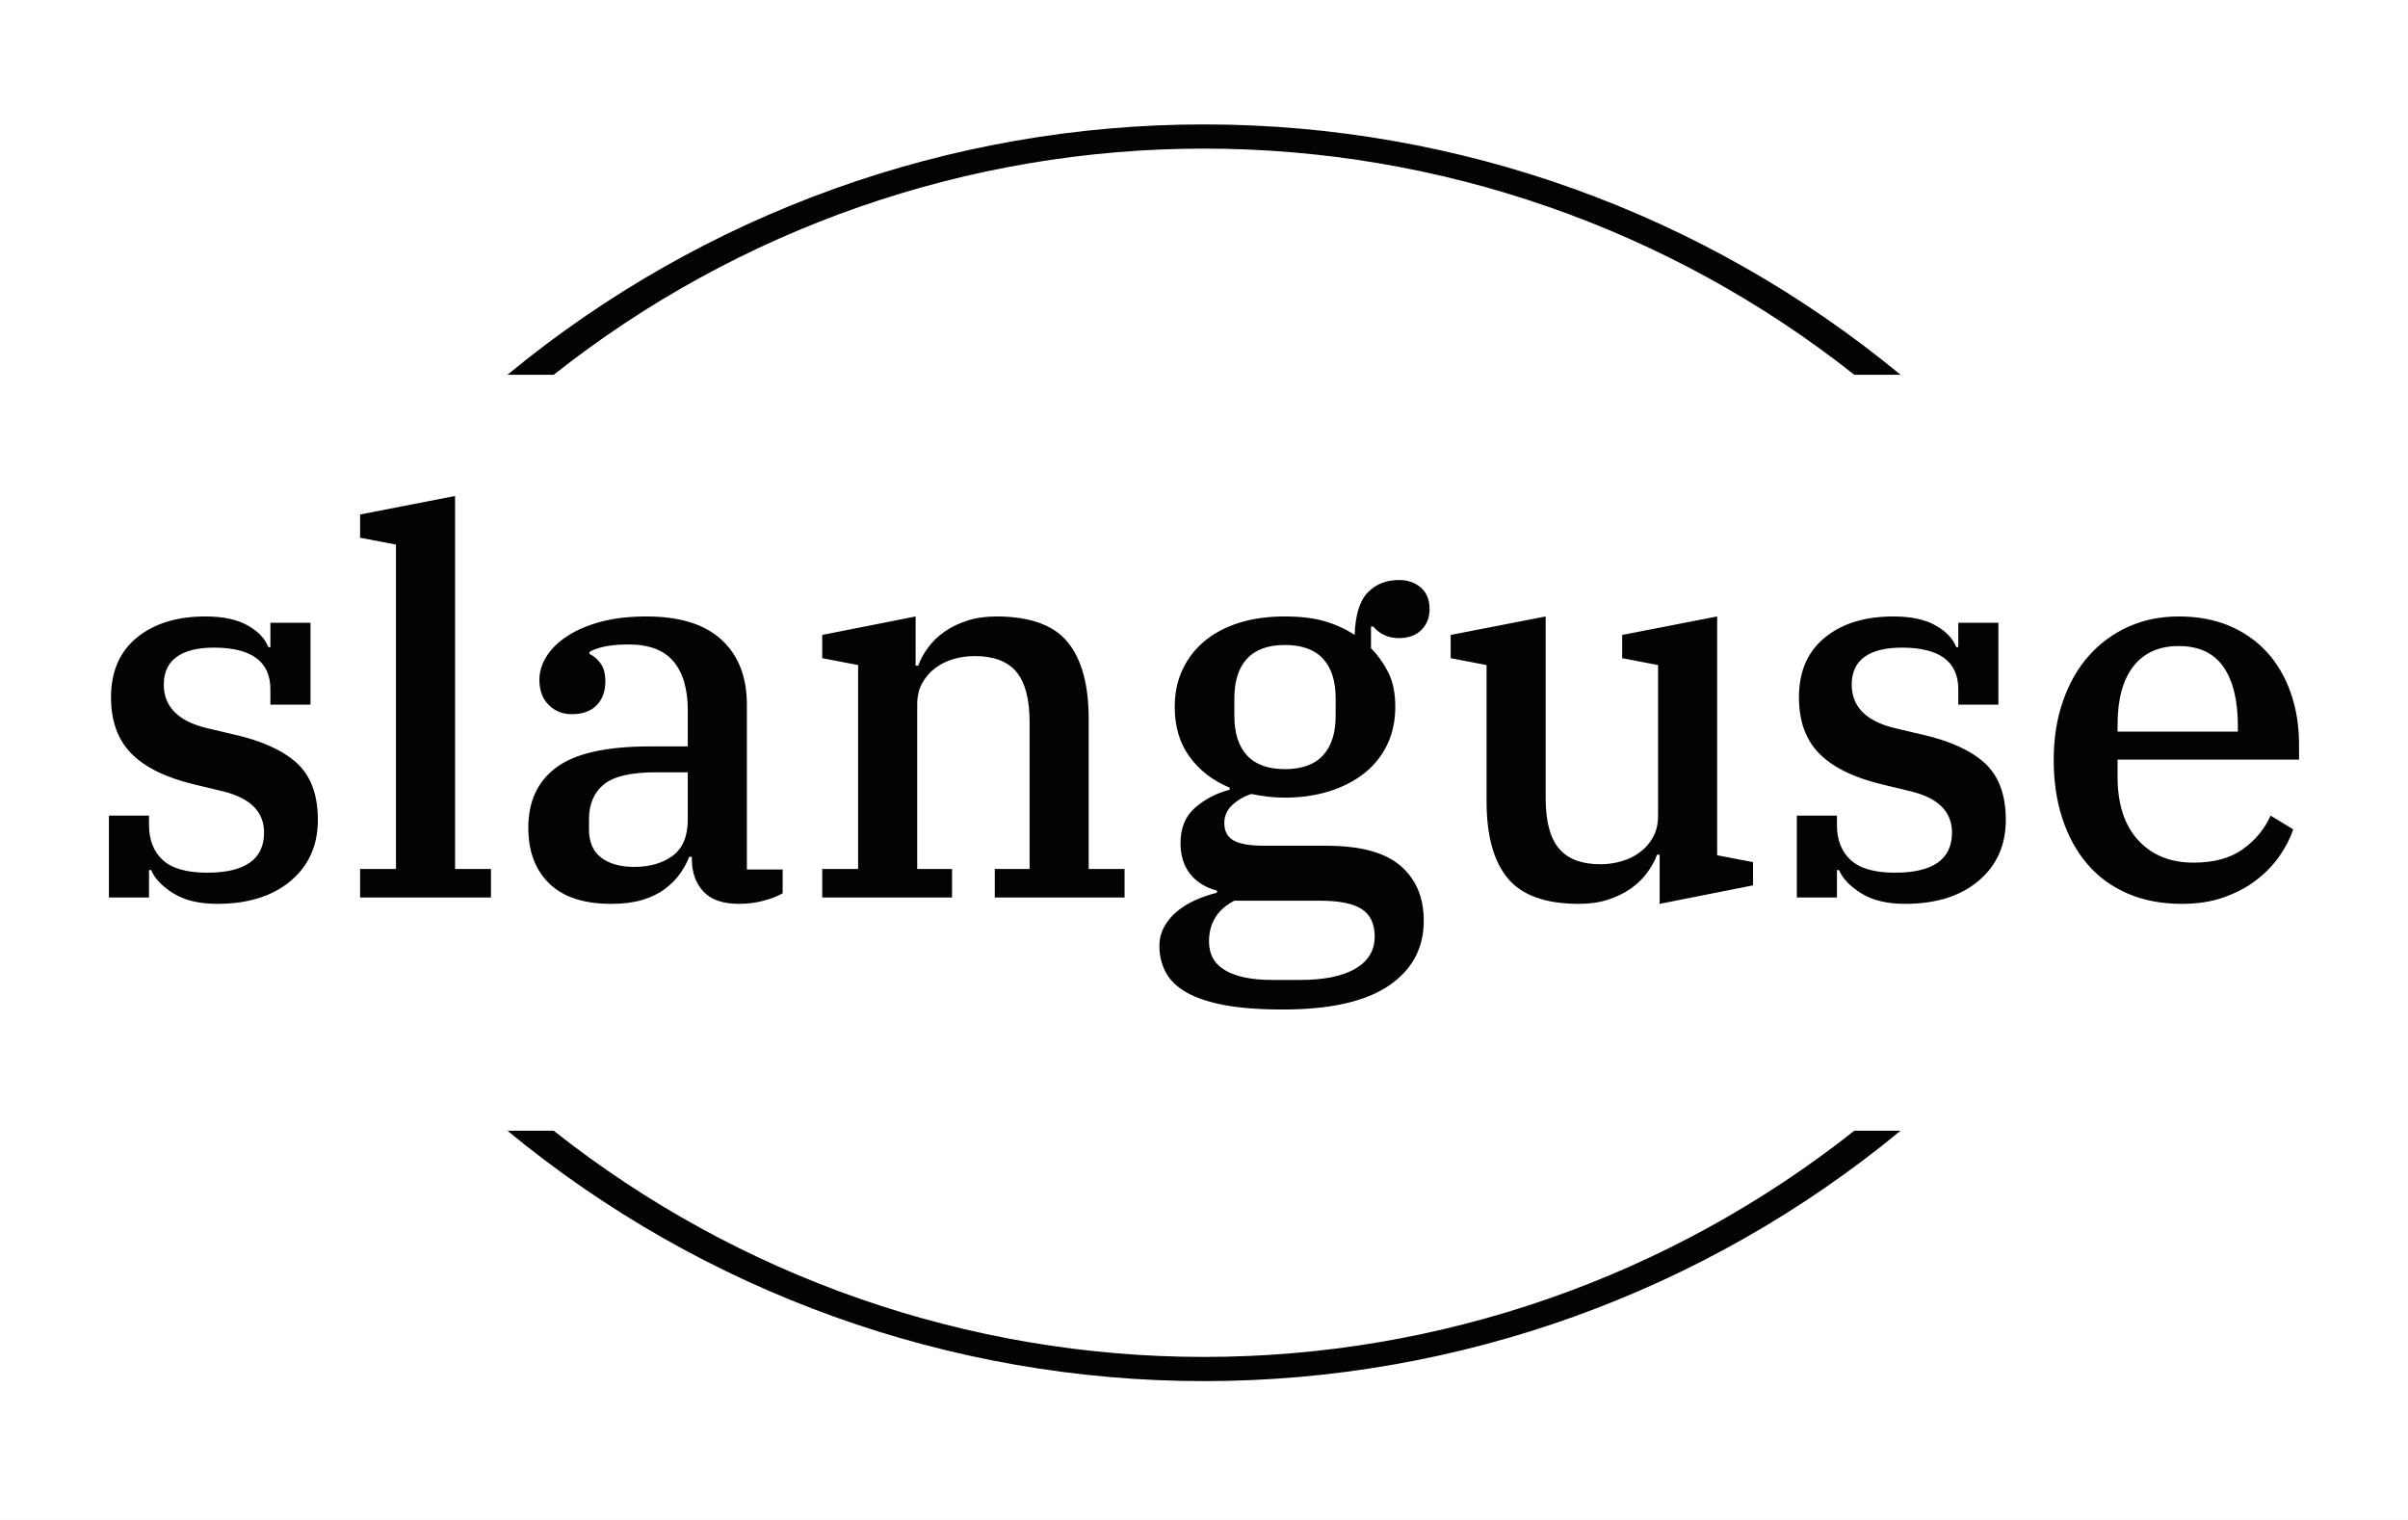
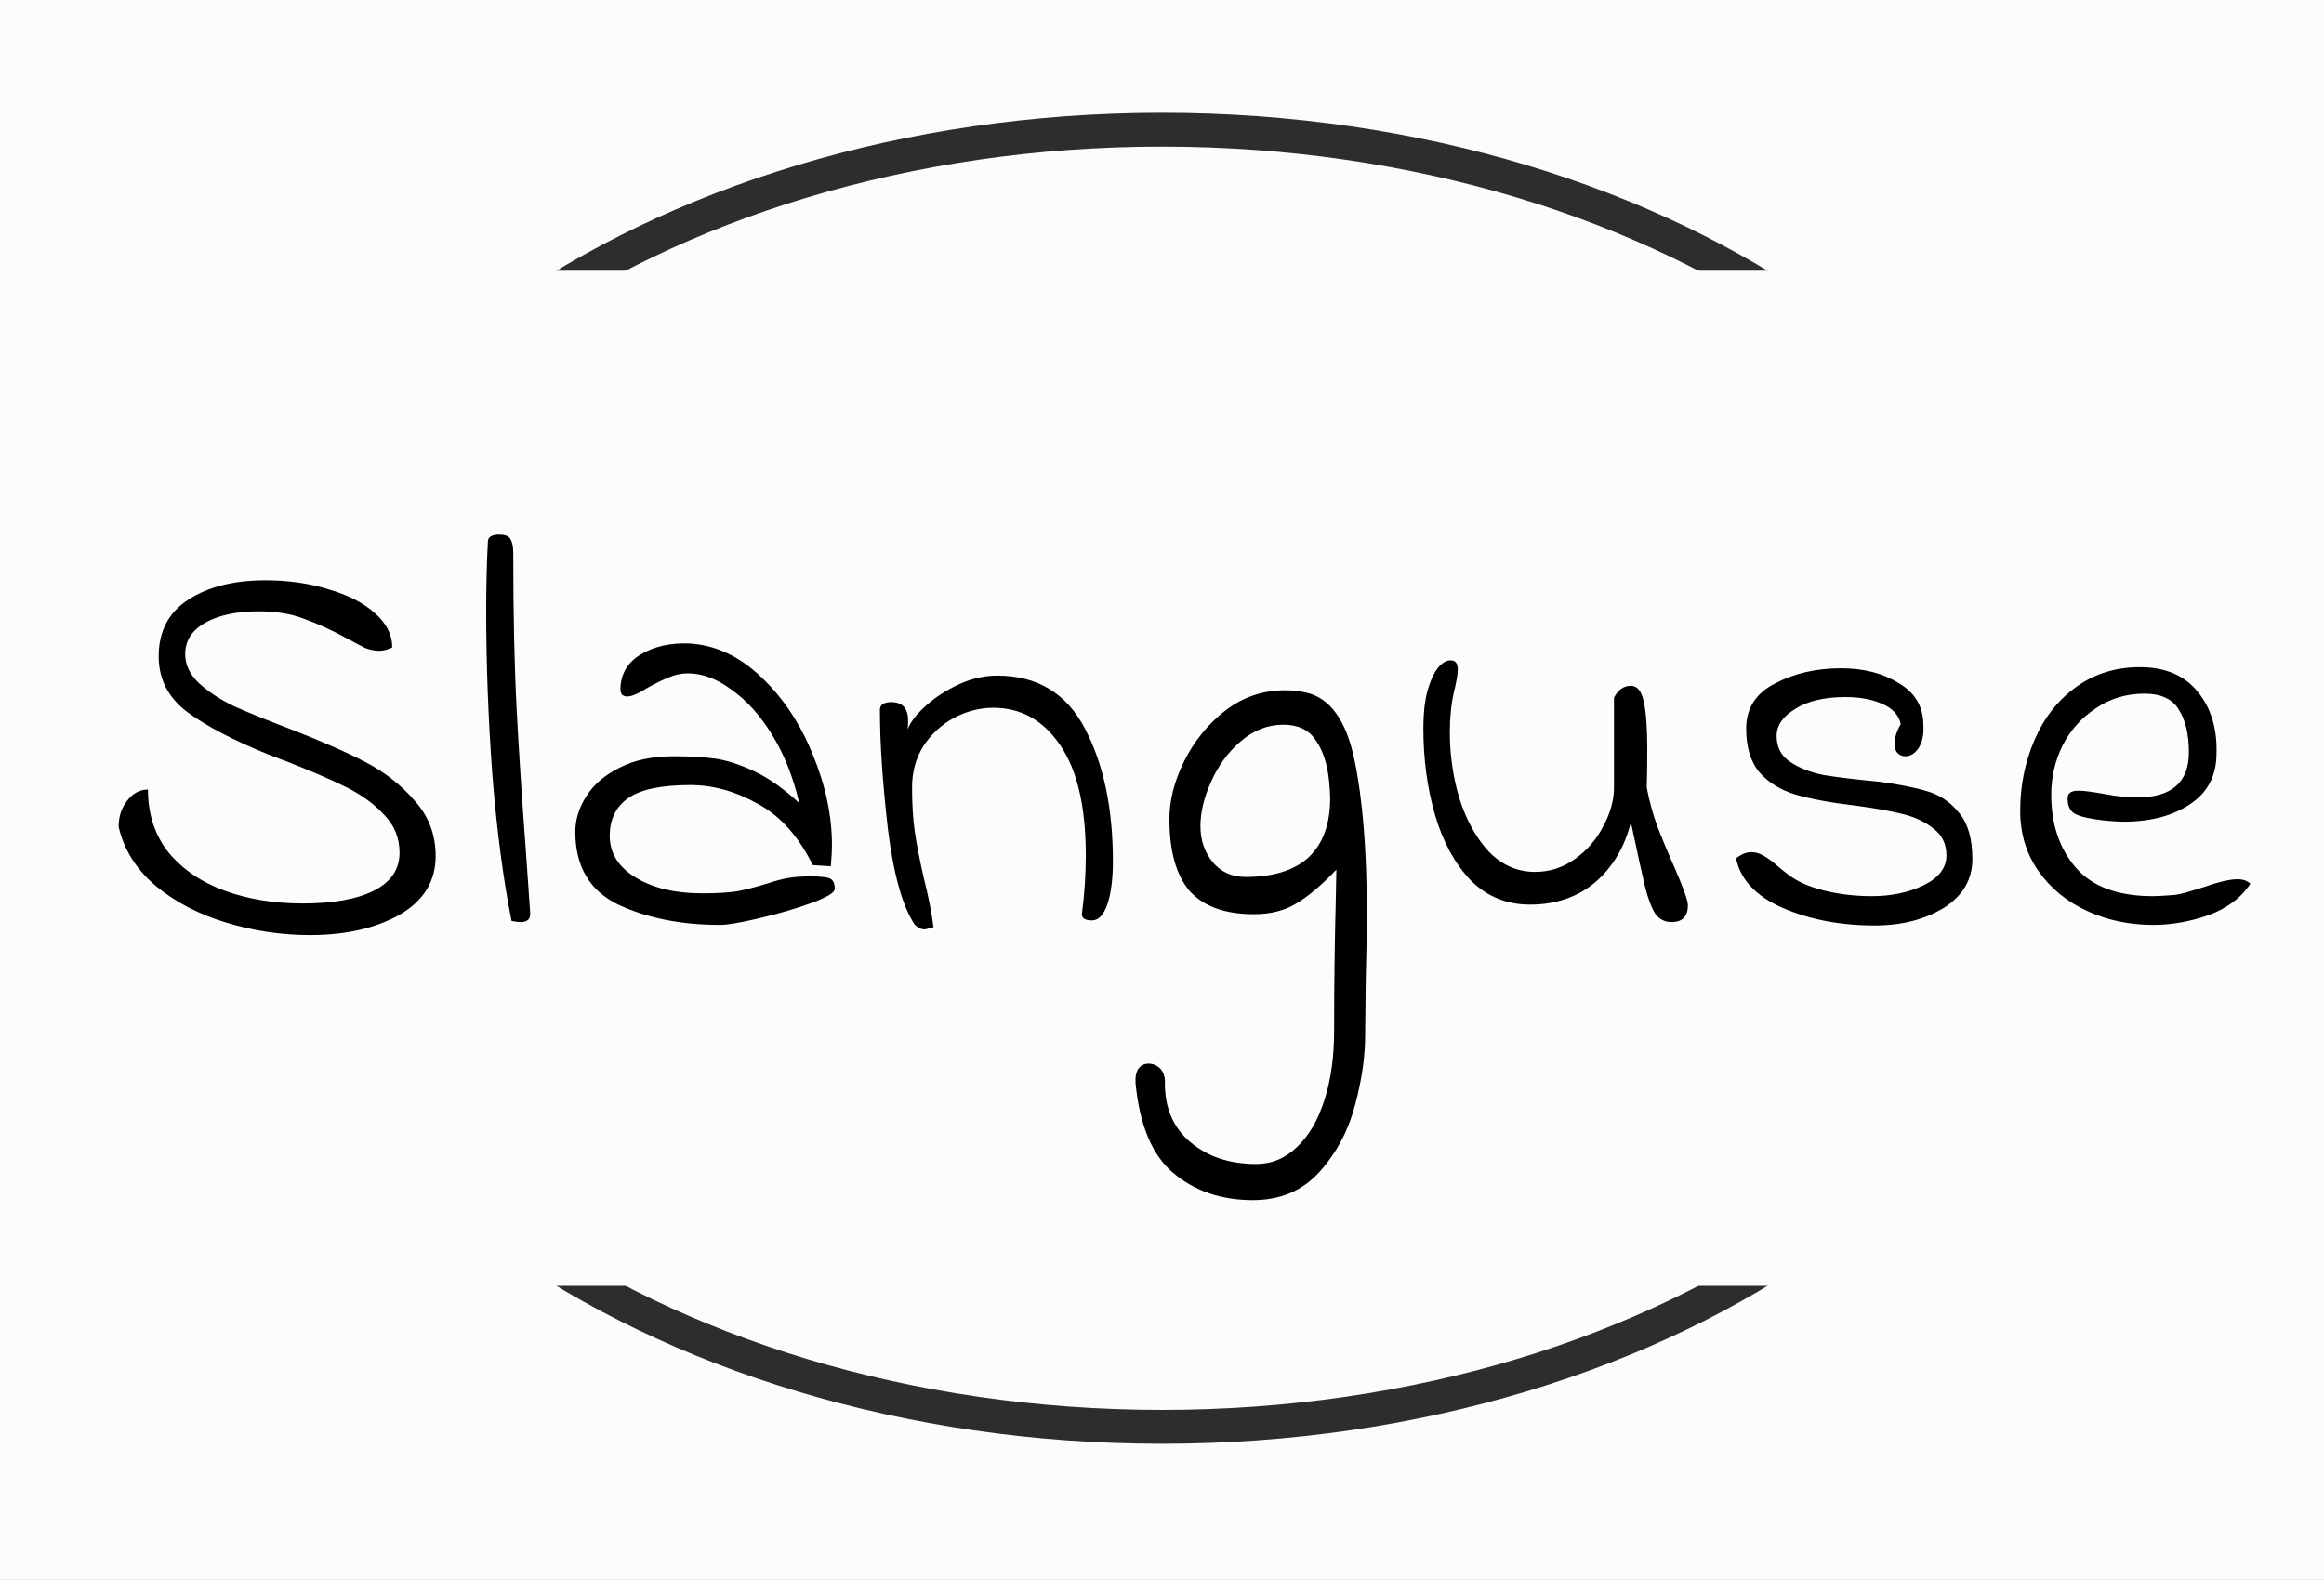
- <svg xmlns="http://www.w3.org/2000/svg" width="122" height="77" viewBox="0 0 122 77" fill="none">
-   <g clip-path="url(#clip0_55_3383)">
-     <rect width="122" height="77" fill="white" />
-     <g clip-path="url(#clip1_55_3383)">
-       <g clip-path="url(#clip2_55_3383)">
-         <g clip-path="url(#clip3_55_3383)">
-           <g clip-path="url(#clip4_55_3383)">
-             <g clip-path="url(#clip5_55_3383)">
-               <g clip-path="url(#clip6_55_3383)">
-                 <g clip-path="url(#clip7_55_3383)">
-                   <g clip-path="url(#clip8_55_3383)">
-                     <g clip-path="url(#clip9_55_3383)">
-                       <path d="M10.999 45.791C10.09 45.791 9.35 45.613 8.78 45.256C8.21 44.899 7.835 44.507 7.657 44.078H7.55V45.47H5.518V41.321H7.55V41.803C7.55 42.553 7.782 43.141 8.245 43.57C8.709 43.998 9.457 44.212 10.491 44.212C12.416 44.212 13.378 43.534 13.378 42.178C13.378 41.125 12.683 40.429 11.293 40.09L9.849 39.742C8.423 39.403 7.363 38.886 6.668 38.19C5.973 37.494 5.625 36.539 5.625 35.326C5.625 34.023 6.062 33.015 6.935 32.301C7.809 31.587 8.967 31.231 10.411 31.231C11.302 31.231 12.015 31.382 12.549 31.686C13.084 31.989 13.432 32.355 13.592 32.783H13.699V31.552H15.731V35.7H13.699V34.924C13.699 33.515 12.745 32.81 10.838 32.81C10.019 32.81 9.391 32.965 8.956 33.276C8.518 33.59 8.299 34.059 8.299 34.683C8.299 35.79 9.012 36.521 10.437 36.878L11.801 37.199C13.245 37.521 14.323 38.006 15.036 38.655C15.749 39.309 16.105 40.269 16.105 41.535C16.105 42.82 15.647 43.85 14.731 44.624C13.811 45.402 12.567 45.791 10.999 45.791ZM18.244 45.47V44.025H20.062V27.59L18.244 27.242V26.065L23.056 25.128V44.025H24.874V45.47H18.244ZM30.969 45.791C29.579 45.791 28.531 45.447 27.825 44.758C27.12 44.073 26.767 43.133 26.767 41.937C26.767 40.581 27.25 39.555 28.216 38.859C29.174 38.163 30.741 37.815 32.916 37.815H34.846V35.995C34.846 34.906 34.603 34.077 34.119 33.506C33.637 32.935 32.88 32.649 31.846 32.649C30.973 32.649 30.313 32.774 29.868 33.024V33.131C30.067 33.22 30.251 33.375 30.419 33.597C30.586 33.822 30.67 34.13 30.67 34.523C30.67 35.022 30.524 35.424 30.231 35.727C29.936 36.031 29.513 36.182 28.964 36.182C28.497 36.182 28.109 36.025 27.799 35.711C27.485 35.401 27.328 34.978 27.328 34.443C27.328 34.032 27.449 33.634 27.692 33.249C27.93 32.867 28.283 32.524 28.75 32.221C29.21 31.918 29.775 31.677 30.445 31.498C31.112 31.32 31.884 31.231 32.761 31.231C34.436 31.231 35.7 31.623 36.551 32.408C37.41 33.193 37.84 34.291 37.84 35.7V44.051H39.653V45.256C39.407 45.399 39.086 45.524 38.69 45.631C38.302 45.738 37.885 45.791 37.439 45.791C36.619 45.791 36.017 45.581 35.632 45.16C35.247 44.742 35.054 44.203 35.054 43.543V43.409H34.921C34.799 43.712 34.641 44.002 34.445 44.276C34.245 44.555 33.99 44.81 33.68 45.042C33.367 45.274 32.987 45.458 32.541 45.593C32.096 45.725 31.572 45.791 30.969 45.791ZM32.14 43.918C32.925 43.918 33.571 43.73 34.081 43.355C34.591 42.981 34.846 42.365 34.846 41.509V39.127H33.242C31.973 39.127 31.089 39.332 30.59 39.742C30.091 40.153 29.841 40.741 29.841 41.509V42.017C29.841 42.66 30.046 43.136 30.456 43.447C30.866 43.761 31.427 43.918 32.14 43.918ZM41.658 45.47V44.025H43.476V33.693L41.658 33.345V32.167L46.39 31.231V33.72H46.523C46.63 33.416 46.796 33.113 47.02 32.81C47.242 32.506 47.518 32.239 47.849 32.007C48.177 31.775 48.56 31.587 48.999 31.445C49.434 31.302 49.927 31.231 50.48 31.231C52.173 31.231 53.376 31.662 54.089 32.526C54.802 33.393 55.158 34.692 55.158 36.423V44.025H56.976V45.47H50.4V44.025H52.164V36.584C52.164 35.424 51.941 34.576 51.496 34.041C51.05 33.506 50.346 33.238 49.384 33.238C49.027 33.238 48.676 33.286 48.331 33.383C47.981 33.483 47.669 33.634 47.395 33.838C47.117 34.045 46.894 34.3 46.727 34.603C46.555 34.906 46.47 35.272 46.47 35.7V44.025H48.234V45.47H41.658ZM64.997 51.144C63.82 51.144 62.831 51.069 62.029 50.92C61.227 50.766 60.586 50.55 60.104 50.272C59.623 49.997 59.276 49.66 59.062 49.26C58.848 48.857 58.741 48.414 58.741 47.932C58.741 47.576 58.821 47.251 58.981 46.958C59.142 46.662 59.356 46.403 59.623 46.182C59.89 45.957 60.202 45.764 60.559 45.604C60.915 45.443 61.281 45.318 61.655 45.229V45.122C61.067 44.962 60.612 44.676 60.291 44.266C59.971 43.855 59.81 43.338 59.81 42.713C59.81 41.946 60.056 41.348 60.548 40.92C61.036 40.492 61.619 40.188 62.297 40.01V39.903C61.441 39.546 60.764 39.023 60.265 38.334C59.766 37.649 59.516 36.807 59.516 35.807C59.516 35.094 59.655 34.451 59.933 33.88C60.208 33.309 60.591 32.828 61.083 32.435C61.571 32.042 62.154 31.743 62.831 31.536C63.508 31.332 64.257 31.231 65.077 31.231C65.879 31.231 66.556 31.311 67.109 31.471C67.661 31.632 68.169 31.864 68.632 32.167C68.668 31.15 68.891 30.431 69.301 30.01C69.711 29.593 70.237 29.384 70.878 29.384C71.324 29.384 71.694 29.512 71.99 29.769C72.283 30.03 72.429 30.392 72.429 30.856C72.429 31.284 72.291 31.636 72.017 31.91C71.739 32.189 71.359 32.328 70.878 32.328C70.344 32.328 69.907 32.132 69.568 31.739H69.461V32.837C69.782 33.158 70.067 33.554 70.317 34.025C70.566 34.5 70.691 35.094 70.691 35.807C70.691 36.521 70.554 37.164 70.279 37.735C70.001 38.306 69.613 38.788 69.114 39.18C68.615 39.573 68.023 39.876 67.339 40.09C66.651 40.304 65.897 40.411 65.077 40.411C64.774 40.411 64.485 40.393 64.211 40.358C63.933 40.322 63.66 40.278 63.393 40.224C63.018 40.349 62.697 40.536 62.43 40.786C62.163 41.036 62.029 41.339 62.029 41.696C62.029 42.106 62.186 42.401 62.5 42.579C62.81 42.758 63.33 42.847 64.061 42.847H67.189C68.918 42.847 70.174 43.186 70.958 43.864C71.743 44.542 72.135 45.47 72.135 46.648C72.135 48.04 71.543 49.137 70.359 49.94C69.172 50.743 67.385 51.144 64.997 51.144ZM65.104 38.966C65.959 38.966 66.601 38.734 67.028 38.27C67.456 37.806 67.67 37.137 67.67 36.263V35.379C67.67 34.505 67.456 33.836 67.028 33.372C66.601 32.908 65.959 32.676 65.104 32.676C64.248 32.676 63.606 32.908 63.179 33.372C62.751 33.836 62.537 34.505 62.537 35.379V36.263C62.537 37.137 62.751 37.806 63.179 38.27C63.606 38.734 64.248 38.966 65.104 38.966ZM61.254 47.692C61.254 48.352 61.53 48.843 62.083 49.164C62.635 49.485 63.419 49.645 64.435 49.645H65.879C67.091 49.645 68.023 49.455 68.675 49.073C69.324 48.687 69.648 48.147 69.648 47.451C69.648 46.808 69.431 46.344 68.996 46.059C68.558 45.773 67.848 45.631 66.868 45.631H62.537C61.682 46.077 61.254 46.764 61.254 47.692ZM79.995 45.791C78.301 45.791 77.098 45.358 76.385 44.49C75.672 43.627 75.316 42.33 75.316 40.599V33.693L73.498 33.345V32.167L78.31 31.231V40.438C78.31 41.598 78.533 42.446 78.979 42.981C79.424 43.516 80.128 43.784 81.091 43.784C81.447 43.784 81.798 43.734 82.144 43.634C82.493 43.538 82.805 43.386 83.08 43.179C83.358 42.975 83.581 42.722 83.748 42.419C83.919 42.115 84.005 41.75 84.005 41.321V33.693L82.187 33.345V32.167L86.999 31.231V43.329L88.817 43.677V44.854L84.085 45.791V43.302H83.951C83.844 43.605 83.678 43.909 83.454 44.212C83.233 44.515 82.957 44.783 82.625 45.015C82.297 45.247 81.914 45.434 81.476 45.577C81.041 45.72 80.547 45.791 79.995 45.791ZM96.516 45.791C95.607 45.791 94.868 45.613 94.297 45.256C93.727 44.899 93.353 44.507 93.174 44.078H93.068V45.47H91.036V41.321H93.068V41.803C93.068 42.553 93.299 43.141 93.763 43.57C94.226 43.998 94.975 44.212 96.008 44.212C97.933 44.212 98.896 43.534 98.896 42.178C98.896 41.125 98.201 40.429 96.81 40.09L95.367 39.742C93.941 39.403 92.88 38.886 92.185 38.19C91.49 37.494 91.143 36.539 91.143 35.326C91.143 34.023 91.579 33.015 92.453 32.301C93.326 31.587 94.484 31.231 95.928 31.231C96.819 31.231 97.532 31.382 98.067 31.686C98.602 31.989 98.949 32.355 99.109 32.783H99.216V31.552H101.248V35.7H99.216V34.924C99.216 33.515 98.263 32.81 96.356 32.81C95.536 32.81 94.907 32.965 94.469 33.276C94.034 33.59 93.816 34.059 93.816 34.683C93.816 35.79 94.529 36.521 95.955 36.878L97.318 37.199C98.762 37.521 99.84 38.006 100.553 38.655C101.266 39.309 101.623 40.269 101.623 41.535C101.623 42.82 101.163 43.85 100.243 44.624C99.327 45.402 98.085 45.791 96.516 45.791ZM110.546 45.791C109.513 45.791 108.595 45.616 107.793 45.267C106.991 44.92 106.313 44.426 105.761 43.784C105.208 43.141 104.786 42.374 104.494 41.482C104.198 40.59 104.05 39.599 104.05 38.511C104.05 37.405 104.207 36.405 104.521 35.513C104.831 34.621 105.267 33.857 105.83 33.222C106.39 32.59 107.058 32.1 107.836 31.75C108.609 31.404 109.459 31.231 110.386 31.231C111.331 31.231 112.177 31.386 112.926 31.696C113.674 32.01 114.312 32.453 114.84 33.024C115.364 33.595 115.769 34.282 116.054 35.085C116.339 35.888 116.481 36.78 116.481 37.761V38.484H107.285V39.341C107.285 40.733 107.632 41.807 108.327 42.563C109.023 43.323 109.958 43.703 111.135 43.703C112.168 43.703 113.002 43.475 113.637 43.018C114.268 42.565 114.735 41.999 115.038 41.321L116.187 42.017C116.027 42.481 115.792 42.936 115.482 43.382C115.168 43.828 114.779 44.23 114.316 44.587C113.853 44.944 113.309 45.233 112.685 45.454C112.061 45.679 111.348 45.791 110.546 45.791ZM107.285 36.718V37.066H113.38V36.771C113.38 35.486 113.136 34.491 112.648 33.784C112.156 33.081 111.402 32.73 110.386 32.73C109.388 32.73 108.622 33.072 108.087 33.757C107.552 34.446 107.285 35.433 107.285 36.718Z" fill="#030303" />
-                     </g>
-                   </g>
-                 </g>
-               </g>
-             </g>
-           </g>
-         </g>
-         <path d="M25.71 18.986C35.647 10.787 48.123 6.303 61 6.303C73.877 6.303 86.353 10.787 96.29 18.986H93.947C84.565 11.565 72.957 7.528 61 7.528C49.043 7.528 37.435 11.565 28.054 18.986H25.71ZM25.71 57.286C35.647 65.486 48.123 69.97 61 69.97C73.877 69.97 86.353 65.486 96.29 57.286H93.947C84.565 64.708 72.957 68.745 61 68.745C49.043 68.745 37.435 64.708 28.054 57.286H25.71Z" fill="#030303" />
-       </g>
-     </g>
-   </g>
-   <defs>
-     <clipPath id="clip0_55_3383">
-       <rect width="122" height="77" fill="white" />
-     </clipPath>
-     <clipPath id="clip1_55_3383">
-       <rect width="180" height="112.273" fill="white" transform="translate(-29 -18)" />
-     </clipPath>
-     <clipPath id="clip2_55_3383">
-       <rect width="179.569" height="112.364" fill="white" transform="translate(-28.7847 -18.0459)" />
-     </clipPath>
-     <clipPath id="clip3_55_3383">
-       <rect width="110.974" height="26.017" fill="white" transform="translate(5.51318 25.1279)" />
-     </clipPath>
-     <clipPath id="clip4_55_3383">
-       <rect width="110.974" height="26.017" fill="white" transform="translate(5.51318 25.1279)" />
-     </clipPath>
-     <clipPath id="clip5_55_3383">
-       <rect width="110.974" height="26.017" fill="white" transform="translate(5.51318 25.1279)" />
-     </clipPath>
-     <clipPath id="clip6_55_3383">
-       <rect width="110.974" height="26.017" fill="white" transform="translate(5.51318 25.1279)" />
-     </clipPath>
-     <clipPath id="clip7_55_3383">
-       <rect width="110.974" height="26.017" fill="white" transform="translate(5.51318 25.1279)" />
-     </clipPath>
-     <clipPath id="clip8_55_3383">
-       <rect width="110.974" height="26.017" fill="white" transform="translate(5.51318 25.1279)" />
-     </clipPath>
-     <clipPath id="clip9_55_3383">
-       <rect width="110.974" height="26.017" fill="white" transform="translate(5.51318 25.1279)" />
-     </clipPath>
-   </defs>
+ <svg xmlns="http://www.w3.org/2000/svg" width="103" height="70" viewBox="0 0 103 70" fill="none">
+   <rect width="103" height="70" fill="#FCFCFC" />
+   <path d="M92.25 34.5C92.25 42.34 87.781 49.509 80.41 54.748C73.041 59.987 62.822 63.25 51.5 63.25C40.178 63.25 29.959 59.987 22.59 54.748C15.219 49.509 10.75 42.34 10.75 34.5C10.75 26.66 15.219 19.491 22.59 14.252C29.959 9.013 40.178 5.75 51.5 5.75C62.822 5.75 73.041 9.013 80.41 14.252C87.781 19.491 92.25 26.66 92.25 34.5Z" stroke="#2D2D2D" stroke-width="1.5" />
+   <rect y="12" width="103" height="45" fill="#FCFCFC" />
+   <path d="M13.408 40.05C14.775 40.05 15.833 39.858 16.583 39.475C17.333 39.092 17.708 38.533 17.708 37.8C17.708 37.15 17.483 36.592 17.033 36.125C16.583 35.642 16.025 35.233 15.358 34.9C14.692 34.567 13.783 34.175 12.633 33.725C12.533 33.692 12.292 33.6 11.908 33.45C10.342 32.817 9.133 32.183 8.283 31.55C7.45 30.917 7.033 30.1 7.033 29.1C7.033 27.983 7.475 27.142 8.358 26.575C9.242 26.008 10.375 25.725 11.758 25.725C12.775 25.725 13.708 25.858 14.558 26.125C15.425 26.375 16.108 26.725 16.608 27.175C17.125 27.625 17.383 28.133 17.383 28.7C17.183 28.8 16.992 28.85 16.808 28.85C16.608 28.85 16.4 28.808 16.183 28.725C15.983 28.625 15.683 28.467 15.283 28.25C14.633 27.9 14.025 27.625 13.458 27.425C12.892 27.208 12.225 27.1 11.458 27.1C10.492 27.1 9.708 27.267 9.108 27.6C8.508 27.933 8.208 28.4 8.208 29C8.208 29.467 8.408 29.892 8.808 30.275C9.225 30.658 9.742 31 10.358 31.3C10.992 31.583 11.833 31.925 12.883 32.325C14.217 32.842 15.317 33.325 16.183 33.775C17.05 34.225 17.783 34.8 18.383 35.5C19 36.183 19.308 37 19.308 37.95C19.308 39.067 18.775 39.933 17.708 40.55C16.642 41.15 15.317 41.45 13.733 41.45C12.483 41.45 11.25 41.267 10.033 40.9C8.817 40.533 7.775 39.992 6.908 39.275C6.042 38.542 5.492 37.667 5.258 36.65C5.258 36.2 5.383 35.817 5.633 35.5C5.883 35.167 6.192 35 6.558 35C6.558 36.083 6.858 37.008 7.458 37.775C8.075 38.525 8.9 39.092 9.933 39.475C10.983 39.858 12.142 40.05 13.408 40.05ZM22.673 40.825C22.307 39.008 22.023 36.858 21.823 34.375C21.64 31.875 21.548 29.458 21.548 27.125C21.548 25.958 21.573 24.925 21.623 24.025C21.623 23.808 21.79 23.7 22.123 23.7C22.39 23.7 22.557 23.767 22.623 23.9C22.707 24.033 22.748 24.242 22.748 24.525C22.748 27.225 22.798 29.533 22.898 31.45C22.998 33.35 23.132 35.4 23.298 37.6C23.398 39.017 23.465 39.975 23.498 40.475C23.515 40.742 23.373 40.875 23.073 40.875C22.973 40.875 22.84 40.858 22.673 40.825ZM31.923 41C30.189 41 28.681 40.7 27.398 40.1C26.131 39.483 25.498 38.408 25.498 36.875C25.498 36.325 25.664 35.792 25.998 35.275C26.331 34.758 26.823 34.342 27.473 34.025C28.123 33.692 28.914 33.525 29.848 33.525C30.564 33.525 31.173 33.558 31.673 33.625C32.173 33.692 32.748 33.875 33.398 34.175C34.048 34.475 34.723 34.95 35.423 35.6C35.156 34.45 34.756 33.442 34.223 32.575C33.689 31.708 33.089 31.042 32.423 30.575C31.773 30.092 31.131 29.85 30.498 29.85C30.198 29.85 29.914 29.908 29.648 30.025C29.398 30.125 29.089 30.275 28.723 30.475C28.306 30.742 27.998 30.875 27.798 30.875C27.714 30.875 27.639 30.85 27.573 30.8C27.523 30.733 27.498 30.658 27.498 30.575C27.498 29.908 27.789 29.392 28.373 29.025C28.973 28.658 29.698 28.492 30.548 28.525C31.714 28.592 32.781 29.092 33.748 30.025C34.714 30.942 35.473 32.083 36.023 33.45C36.589 34.817 36.873 36.158 36.873 37.475C36.873 37.692 36.856 38 36.823 38.4L36.023 38.35C35.389 37.067 34.573 36.158 33.573 35.625C32.589 35.075 31.598 34.8 30.598 34.8C29.314 34.8 28.398 34.992 27.848 35.375C27.298 35.758 27.023 36.317 27.023 37.05C27.023 37.817 27.406 38.433 28.173 38.9C28.939 39.367 29.923 39.6 31.123 39.6C31.789 39.6 32.323 39.567 32.723 39.5C33.123 39.417 33.539 39.308 33.973 39.175C34.323 39.058 34.631 38.975 34.898 38.925C35.164 38.875 35.506 38.85 35.923 38.85C36.389 38.85 36.681 38.883 36.798 38.95C36.931 39.017 36.998 39.167 36.998 39.4C36.998 39.567 36.656 39.775 35.973 40.025C35.289 40.275 34.523 40.5 33.673 40.7C32.823 40.9 32.239 41 31.923 41ZM41.373 41.1C41.14 41.167 41.007 41.2 40.974 41.2C40.84 41.2 40.699 41.133 40.548 41C39.998 40.183 39.599 38.758 39.349 36.725C39.115 34.692 38.998 32.942 38.998 31.475C38.998 31.242 39.165 31.125 39.498 31.125C39.998 31.125 40.248 31.4 40.248 31.95C40.248 32.1 40.24 32.225 40.224 32.325C40.373 31.975 40.657 31.617 41.074 31.25C41.49 30.883 41.974 30.575 42.523 30.325C43.074 30.075 43.632 29.95 44.199 29.95C45.982 29.95 47.282 30.742 48.099 32.325C48.915 33.892 49.324 35.842 49.324 38.175C49.324 38.975 49.24 39.617 49.074 40.1C48.907 40.567 48.682 40.8 48.398 40.8C48.099 40.8 47.949 40.708 47.949 40.525C48.065 39.642 48.123 38.775 48.123 37.925C48.123 35.775 47.748 34.15 46.998 33.05C46.248 31.933 45.257 31.375 44.023 31.375C43.423 31.375 42.84 31.525 42.273 31.825C41.724 32.125 41.273 32.542 40.923 33.075C40.59 33.608 40.423 34.217 40.423 34.9C40.423 35.667 40.465 36.333 40.548 36.9C40.632 37.467 40.765 38.15 40.949 38.95C41.148 39.733 41.29 40.45 41.373 41.1ZM55.528 53.2C54.128 53.2 52.953 52.8 52.003 52C51.069 51.217 50.511 49.892 50.328 48.025C50.311 47.742 50.353 47.525 50.453 47.375C50.569 47.225 50.719 47.15 50.903 47.15C51.103 47.15 51.278 47.225 51.428 47.375C51.578 47.542 51.644 47.758 51.628 48.025C51.628 49.125 52.003 49.992 52.753 50.625C53.519 51.275 54.494 51.6 55.678 51.6C56.361 51.6 56.961 51.35 57.478 50.85C58.011 50.35 58.419 49.65 58.703 48.75C58.986 47.867 59.128 46.85 59.128 45.7C59.128 43.683 59.153 41.725 59.203 39.825L59.228 38.55C58.578 39.233 57.986 39.733 57.453 40.05C56.936 40.367 56.311 40.525 55.578 40.525C54.294 40.525 53.344 40.183 52.728 39.5C52.128 38.8 51.828 37.733 51.828 36.3C51.828 35.483 52.044 34.633 52.478 33.75C52.928 32.85 53.536 32.1 54.303 31.5C55.086 30.9 55.969 30.6 56.953 30.6C57.286 30.6 57.594 30.633 57.878 30.7C58.944 30.933 59.661 31.925 60.028 33.675C60.394 35.425 60.578 37.692 60.578 40.475C60.578 41.242 60.561 42.258 60.528 43.525L60.503 45.9C60.503 46.85 60.353 47.883 60.053 49C59.753 50.133 59.228 51.117 58.478 51.95C57.728 52.783 56.744 53.2 55.528 53.2ZM55.203 38.875C56.436 38.875 57.369 38.583 58.003 38C58.636 37.4 58.953 36.525 58.953 35.375C58.953 35.225 58.936 34.967 58.903 34.6C58.819 33.833 58.619 33.233 58.303 32.8C58.003 32.35 57.528 32.125 56.878 32.125C56.194 32.125 55.569 32.367 55.003 32.85C54.436 33.333 53.994 33.933 53.678 34.65C53.361 35.35 53.203 36.008 53.203 36.625C53.203 37.242 53.386 37.775 53.753 38.225C54.119 38.658 54.603 38.875 55.203 38.875ZM74.082 40.875C73.782 40.875 73.541 40.75 73.358 40.5C73.191 40.233 73.041 39.833 72.907 39.3C72.774 38.75 72.566 37.8 72.282 36.45C71.999 37.567 71.466 38.458 70.683 39.125C69.899 39.775 68.941 40.1 67.808 40.1C66.774 40.1 65.899 39.742 65.183 39.025C64.483 38.292 63.958 37.333 63.608 36.15C63.258 34.95 63.083 33.658 63.083 32.275C63.083 31.642 63.141 31.1 63.258 30.65C63.391 30.183 63.549 29.833 63.733 29.6C63.932 29.367 64.124 29.258 64.308 29.275C64.507 29.275 64.608 29.408 64.608 29.675C64.608 29.892 64.549 30.233 64.433 30.7C64.316 31.217 64.257 31.808 64.257 32.475C64.257 33.475 64.399 34.45 64.683 35.4C64.983 36.35 65.416 37.133 65.983 37.75C66.566 38.35 67.249 38.65 68.032 38.65C68.683 38.65 69.274 38.458 69.808 38.075C70.341 37.692 70.757 37.208 71.058 36.625C71.374 36.042 71.532 35.467 71.532 34.9V30.925C71.716 30.575 71.966 30.4 72.282 30.4C72.566 30.4 72.757 30.642 72.858 31.125C72.957 31.608 73.007 32.292 73.007 33.175C73.007 33.925 72.999 34.5 72.983 34.9C73.082 35.45 73.233 36.008 73.433 36.575C73.649 37.142 73.916 37.783 74.233 38.5C74.616 39.383 74.808 39.925 74.808 40.125C74.808 40.625 74.566 40.875 74.082 40.875ZM76.941 38.05C77.174 37.867 77.399 37.775 77.616 37.775C77.816 37.775 78.008 37.833 78.191 37.95C78.391 38.067 78.591 38.217 78.791 38.4C78.991 38.567 79.149 38.692 79.266 38.775C79.649 39.075 80.174 39.308 80.841 39.475C81.508 39.642 82.216 39.725 82.966 39.725C83.816 39.725 84.574 39.567 85.241 39.25C85.924 38.917 86.266 38.475 86.266 37.925C86.266 37.425 86.083 37.033 85.716 36.75C85.349 36.45 84.908 36.233 84.391 36.1C83.874 35.967 83.191 35.842 82.341 35.725C81.191 35.592 80.274 35.425 79.591 35.225C78.924 35.025 78.391 34.7 77.991 34.25C77.591 33.783 77.391 33.133 77.391 32.3C77.391 31.4 77.816 30.733 78.666 30.3C79.516 29.85 80.491 29.625 81.591 29.625C82.591 29.625 83.441 29.842 84.141 30.275C84.858 30.692 85.224 31.292 85.241 32.075C85.274 32.525 85.208 32.883 85.041 33.15C84.874 33.4 84.674 33.525 84.441 33.525C84.308 33.525 84.191 33.475 84.091 33.375C84.008 33.275 83.966 33.142 83.966 32.975C83.966 32.708 84.058 32.417 84.241 32.1C84.158 31.7 83.883 31.4 83.416 31.2C82.966 31 82.424 30.9 81.791 30.9C80.858 30.9 80.116 31.075 79.566 31.425C79.016 31.758 78.741 32.158 78.741 32.625C78.741 33.125 78.941 33.508 79.341 33.775C79.741 34.042 80.224 34.233 80.791 34.35C81.374 34.45 82.199 34.55 83.266 34.65C84.149 34.767 84.866 34.908 85.416 35.075C85.983 35.242 86.458 35.567 86.841 36.05C87.224 36.517 87.416 37.192 87.416 38.075C87.416 38.992 86.991 39.717 86.141 40.25C85.291 40.767 84.274 41.025 83.091 41.025C81.574 41.025 80.216 40.767 79.016 40.25C77.833 39.733 77.141 39 76.941 38.05ZM95.436 41C94.369 41 93.386 40.792 92.486 40.375C91.586 39.958 90.869 39.367 90.336 38.6C89.802 37.833 89.536 36.95 89.536 35.95C89.536 34.833 89.744 33.792 90.161 32.825C90.577 31.842 91.186 31.058 91.986 30.475C92.802 29.875 93.752 29.575 94.836 29.575C95.969 29.575 96.827 29.942 97.411 30.675C97.994 31.392 98.269 32.3 98.236 33.4C98.236 34.383 97.844 35.133 97.061 35.65C96.294 36.167 95.311 36.425 94.111 36.425C93.927 36.425 93.652 36.408 93.286 36.375C92.686 36.308 92.261 36.217 92.011 36.1C91.761 35.983 91.636 35.75 91.636 35.4C91.636 35.283 91.669 35.2 91.736 35.15C91.802 35.083 91.936 35.05 92.136 35.05C92.352 35.05 92.736 35.1 93.286 35.2C93.819 35.3 94.294 35.35 94.711 35.35C96.244 35.35 97.011 34.683 97.011 33.35C97.011 32.55 96.861 31.917 96.561 31.45C96.277 30.983 95.769 30.75 95.036 30.75C94.236 30.75 93.519 30.967 92.886 31.4C92.252 31.817 91.761 32.367 91.411 33.05C91.077 33.733 90.911 34.458 90.911 35.225C90.911 36.542 91.277 37.625 92.011 38.475C92.744 39.308 93.877 39.725 95.411 39.725C95.594 39.725 95.902 39.708 96.336 39.675C96.519 39.658 96.744 39.608 97.011 39.525C97.277 39.442 97.469 39.383 97.586 39.35C98.302 39.1 98.827 38.975 99.161 38.975C99.411 38.975 99.602 39.042 99.736 39.175C99.319 39.808 98.694 40.275 97.861 40.575C97.044 40.858 96.236 41 95.436 41Z" fill="black" />
</svg>
